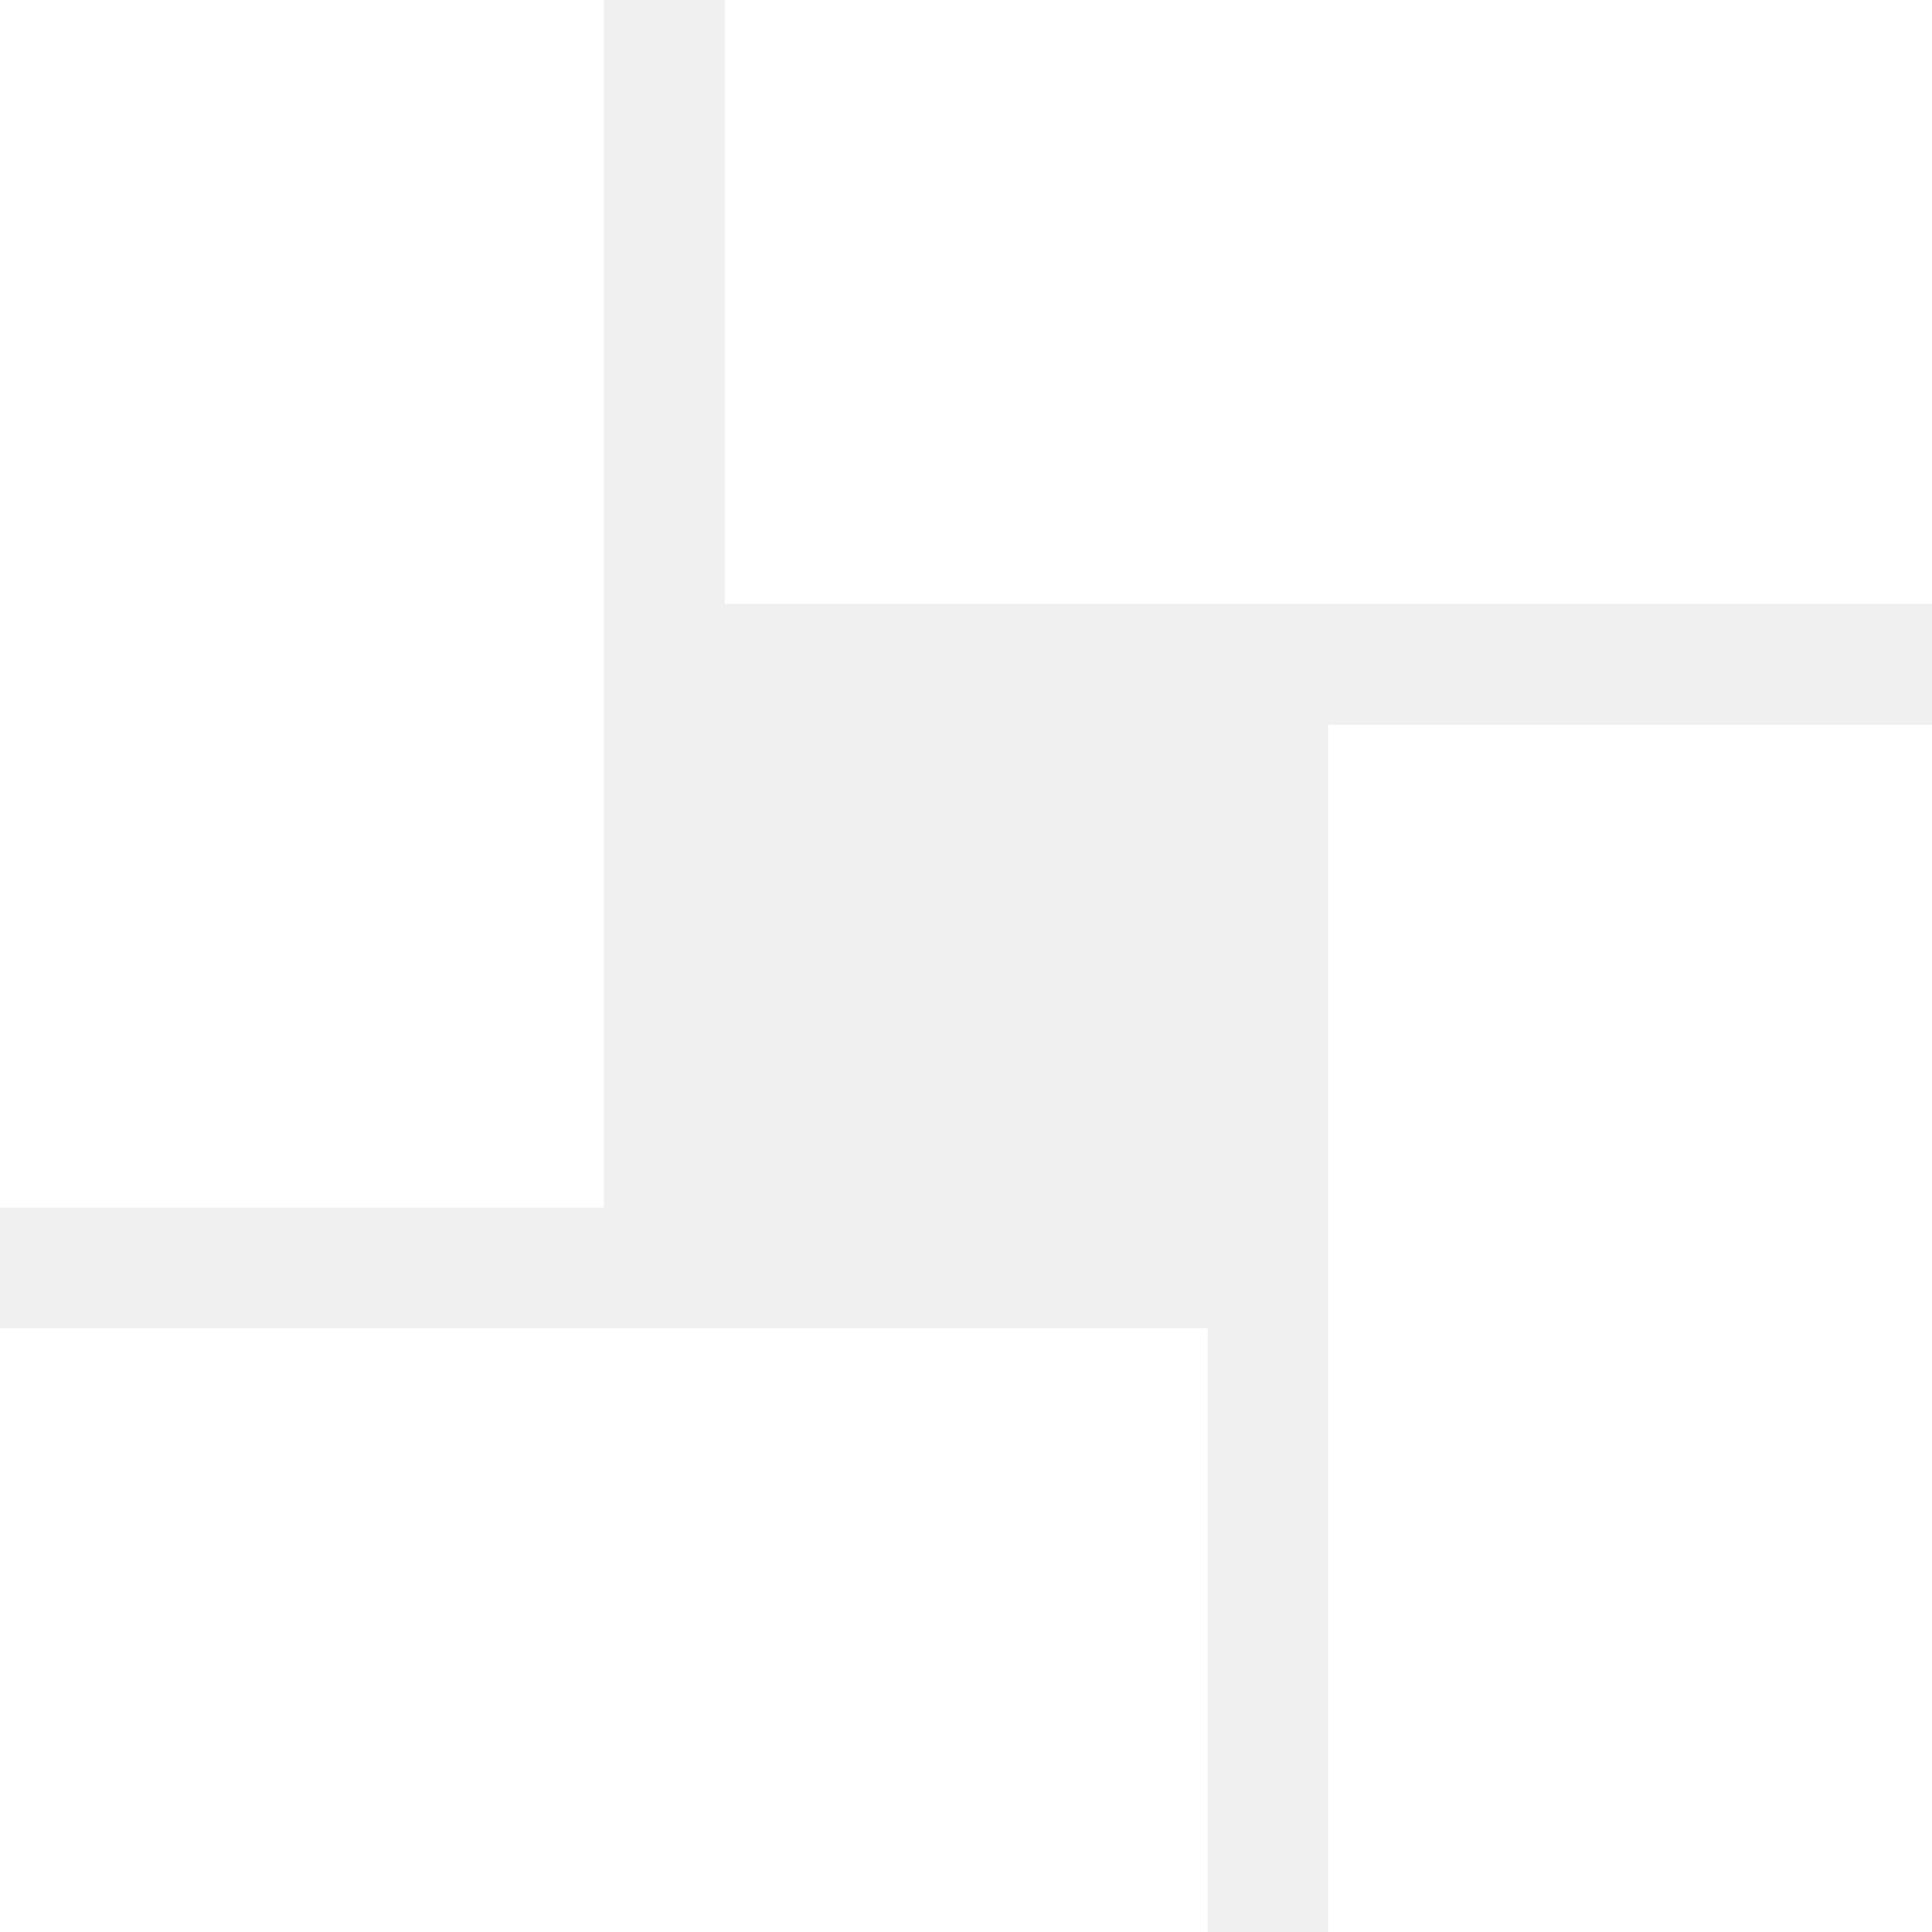
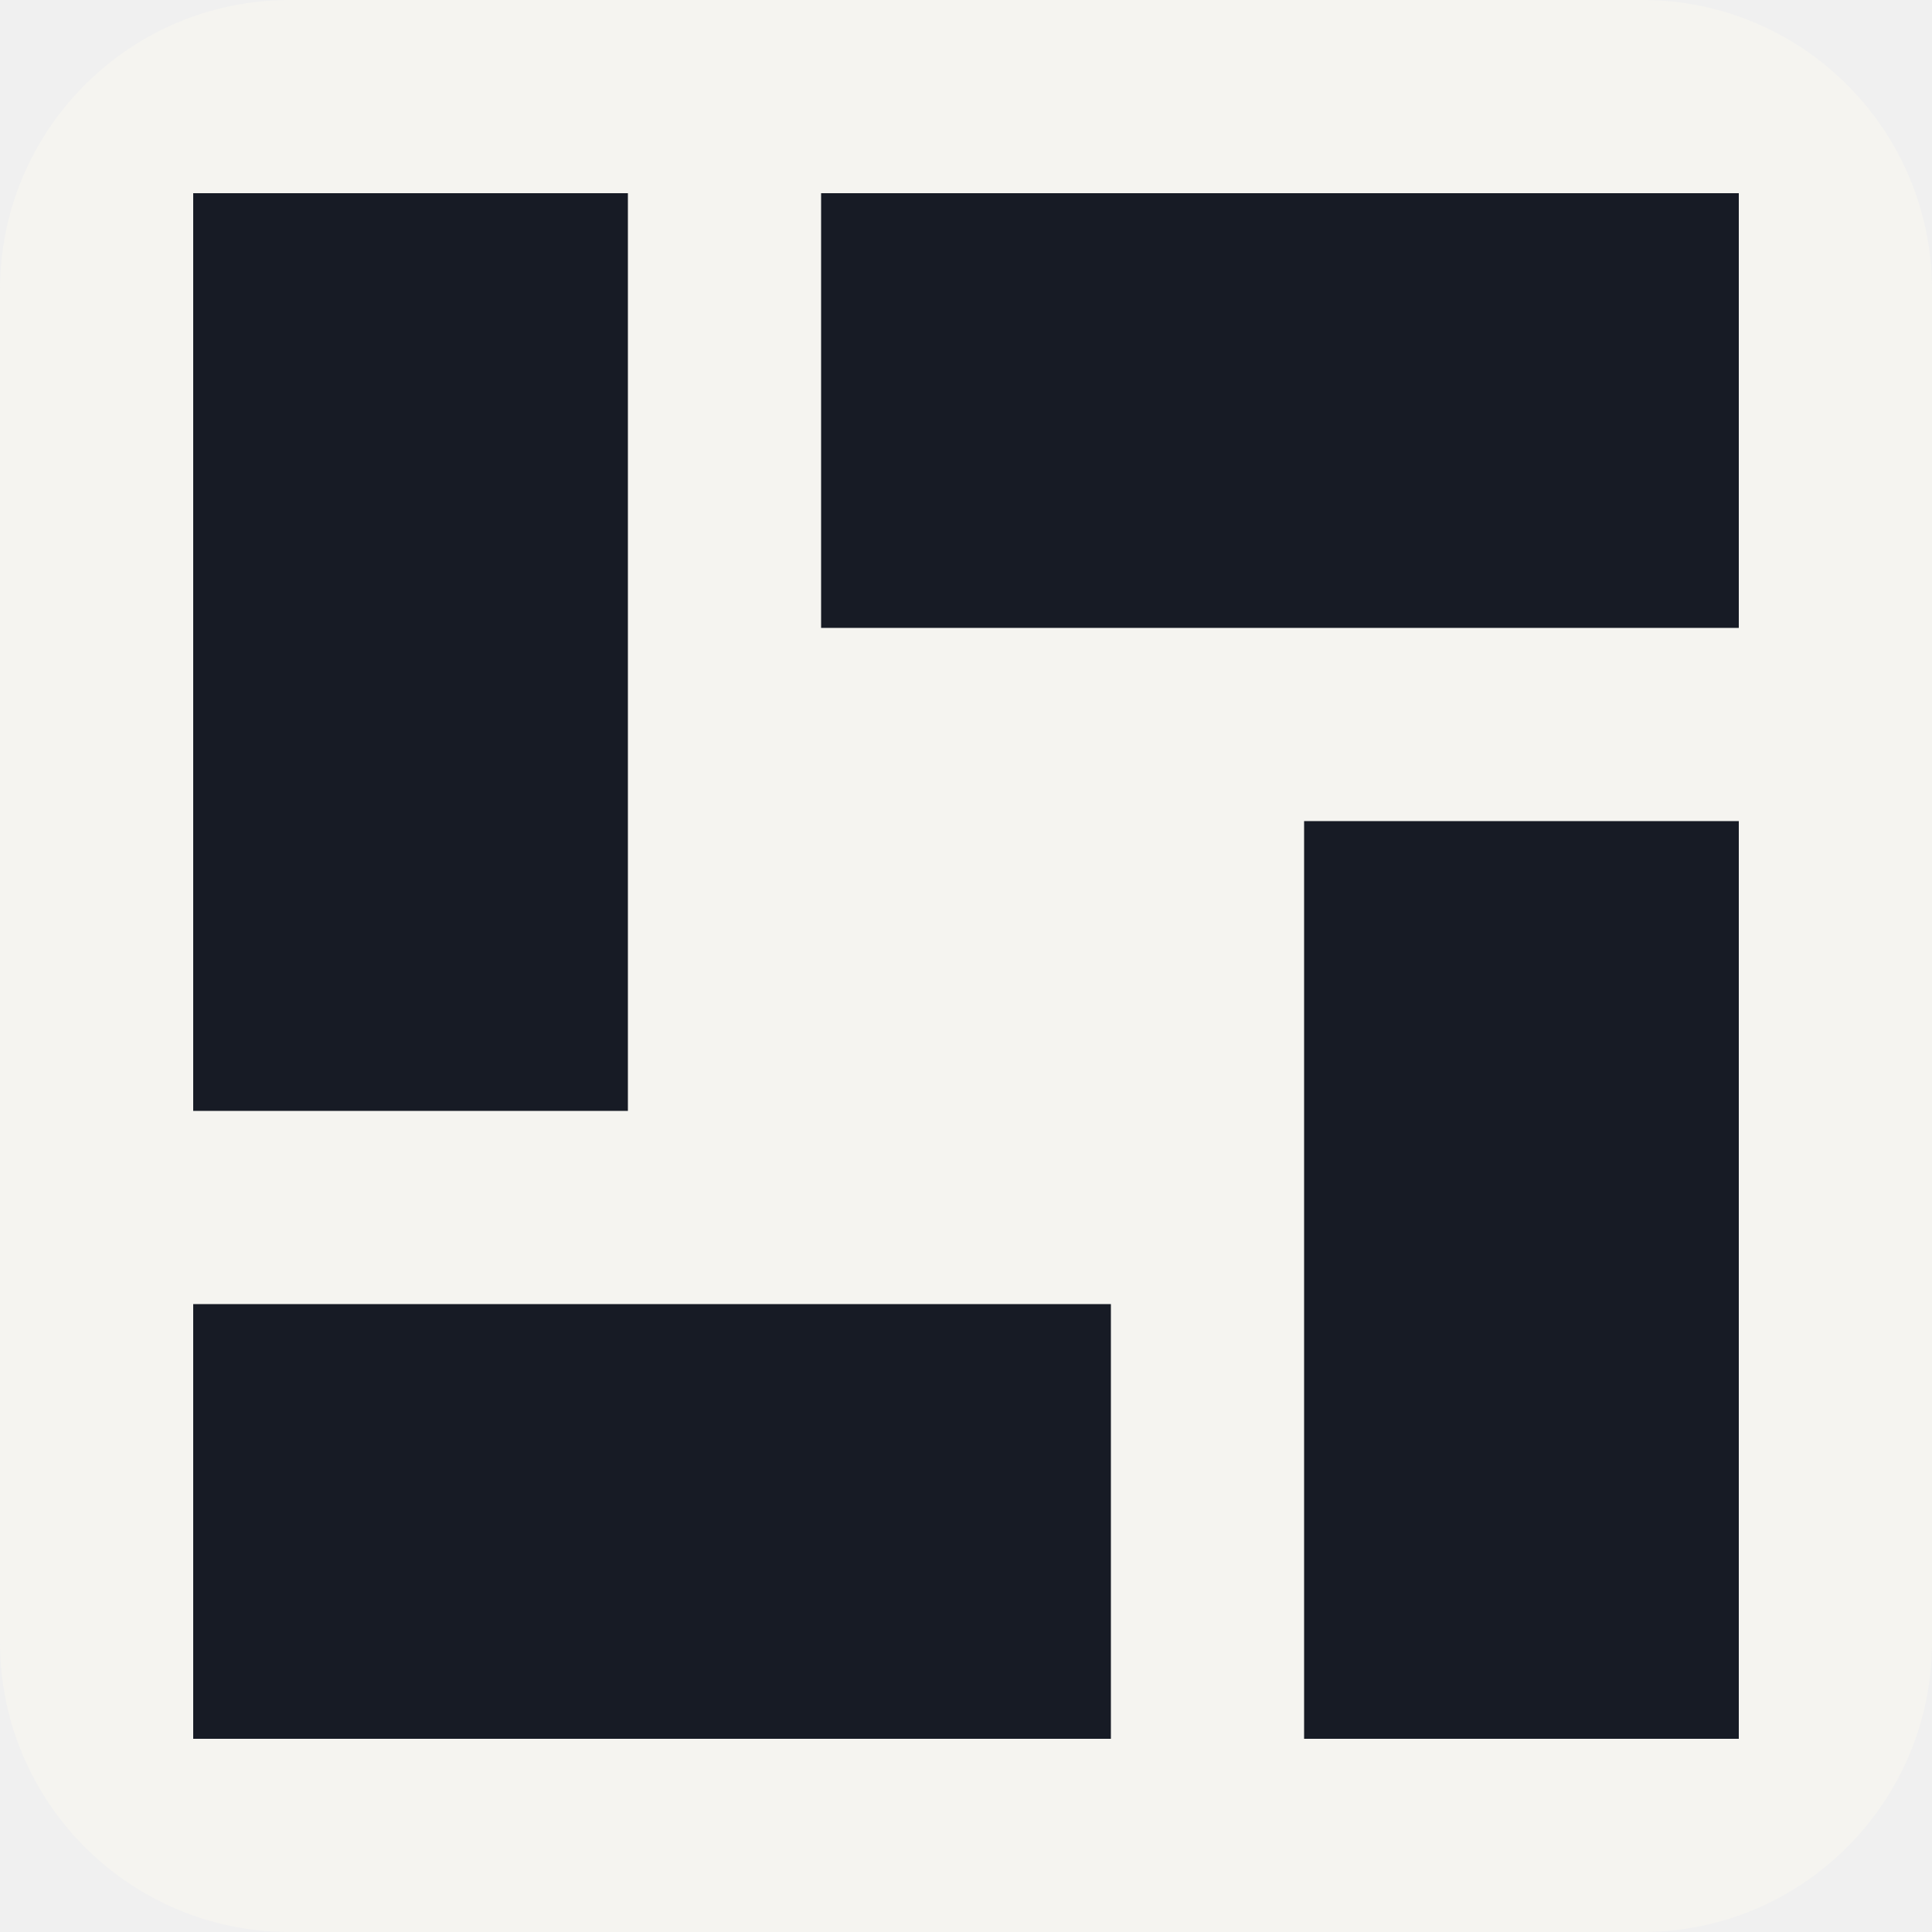
- <svg xmlns="http://www.w3.org/2000/svg" width="64" height="64" viewBox="0 0 4.233 4.233" version="1.1" id="svg53">
-   <defs id="defs50" />
-   <g id="layer1">
-     <rect style="fill:#ffffff;stroke-width:0.28" id="rect79" width="1.323" height="2.646" x="-1.7347235e-18" y="0" />
-     <rect style="fill:#ffffff;stroke-width:0.288" id="rect998" width="2.646" height="1.323" x="0" y="2.91" />
-     <rect style="fill:#ffffff;stroke-width:0.274" id="rect1000" width="2.646" height="1.323" x="1.588" y="0" />
-     <rect style="fill:#ffffff;stroke-width:0.279" id="rect1002" width="1.323" height="2.646" x="2.91" y="1.588" />
+ <svg xmlns="http://www.w3.org/2000/svg" width="80" height="80" viewBox="0 0 80 80" role="img" aria-labelledby="title">
+   <rect width="80" height="80" rx="12" fill="#F5F4F0" />
+   <g transform="translate(8 8)">
+     <g fill="#171B25">
+       <rect x="0" y="0" width="18" height="38" />
+       <rect x="0" y="46" width="38" height="18" />
+       <rect x="26" y="0" width="38" height="18" />
+       <rect x="46" y="26" width="18" height="38" />
+     </g>
  </g>
</svg>
